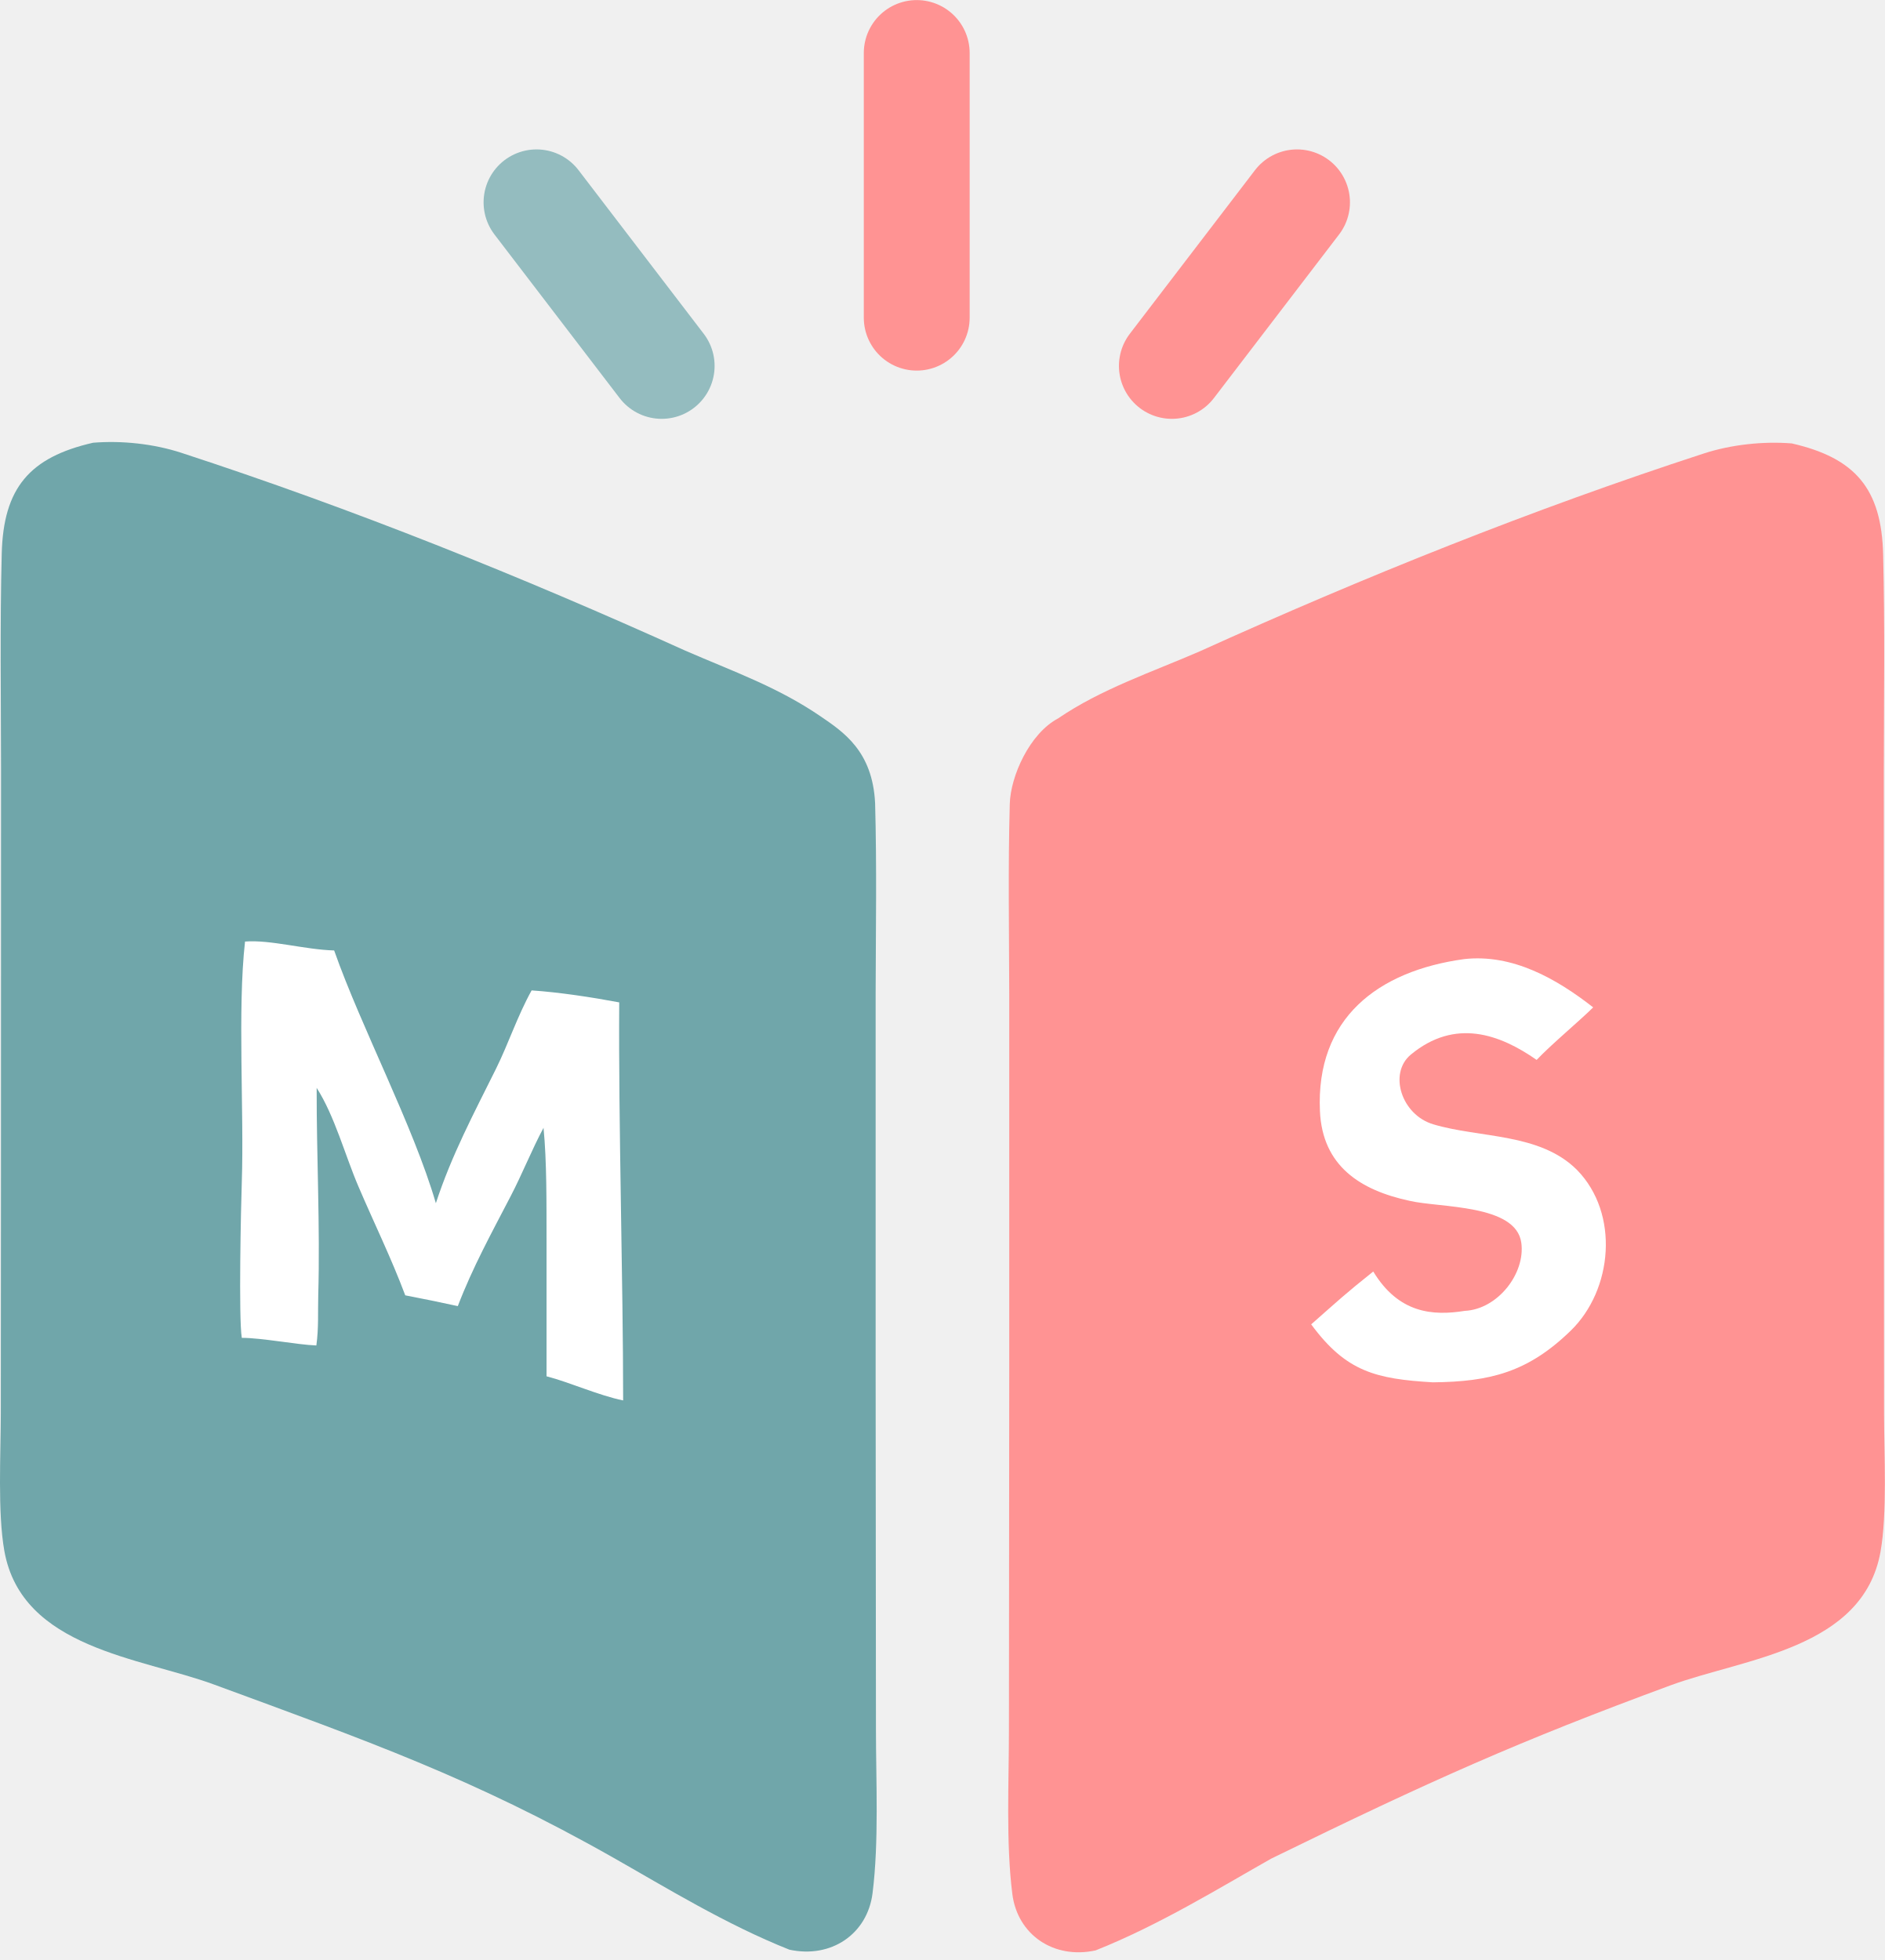
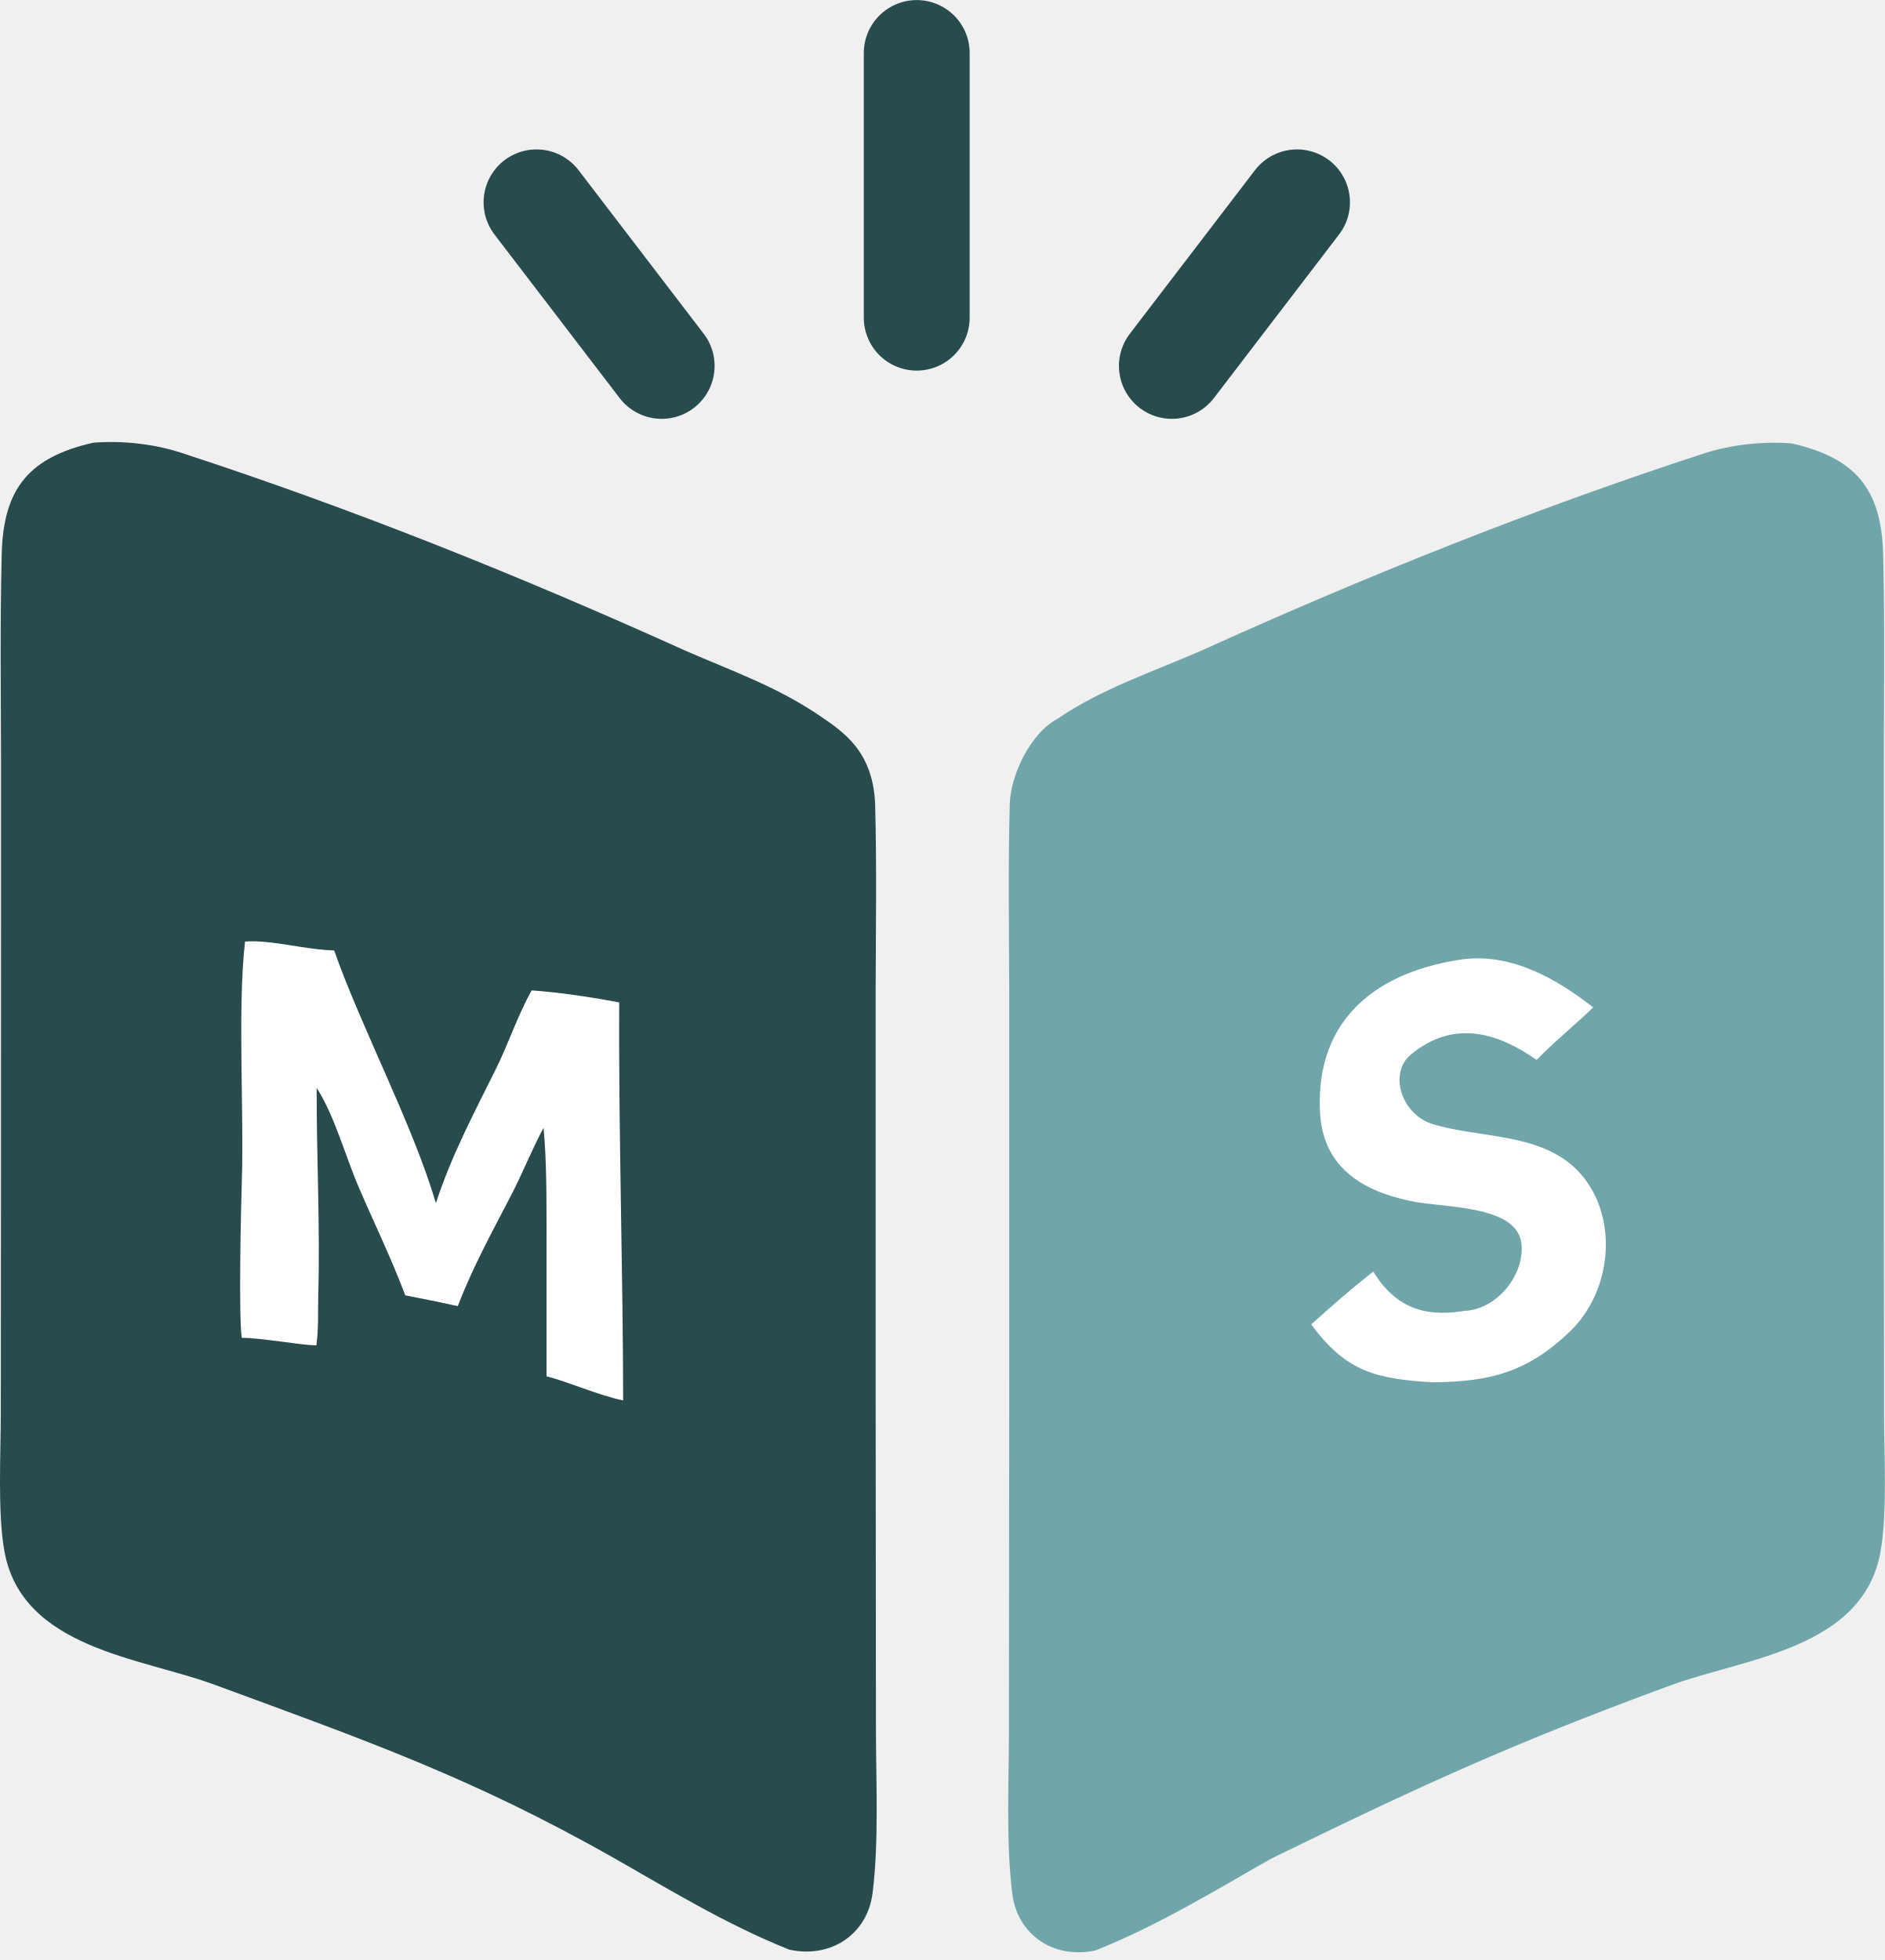
<svg xmlns="http://www.w3.org/2000/svg" width="25" height="26" viewBox="0 0 25 26" fill="none">
-   <path d="M1.235 5.873C1.615 5.842 2.038 5.887 2.403 6.006C4.68 6.749 6.907 7.644 9.089 8.631C9.717 8.904 10.312 9.112 10.88 9.5C11.187 9.71 11.574 9.963 11.607 10.656C11.63 11.489 11.616 12.338 11.614 13.173L11.614 18.244L11.618 22.938C11.618 23.625 11.659 24.433 11.573 25.114C11.505 25.656 11.024 25.983 10.47 25.863C9.63 25.53 8.82 25.031 8.137 24.644C6.262 23.581 4.857 23.089 2.839 22.346C1.867 21.988 0.29 21.869 0.058 20.575C-0.033 20.066 0.01 19.287 0.011 18.751L0.013 15.492L0.014 10.206C0.013 9.254 -0.001 8.299 0.023 7.347C0.044 6.47 0.395 6.065 1.235 5.873Z" fill="#70A6AA" />
+   <path d="M1.235 5.873C1.615 5.842 2.038 5.887 2.403 6.006C4.68 6.749 6.907 7.644 9.089 8.631C9.717 8.904 10.312 9.112 10.88 9.5C11.187 9.71 11.574 9.963 11.607 10.656C11.63 11.489 11.616 12.338 11.614 13.173L11.614 18.244L11.618 22.938C11.618 23.625 11.659 24.433 11.573 25.114C11.505 25.656 11.024 25.983 10.47 25.863C9.63 25.53 8.82 25.031 8.137 24.644C6.262 23.581 4.857 23.089 2.839 22.346C1.867 21.988 0.29 21.869 0.058 20.575C-0.033 20.066 0.01 19.287 0.011 18.751L0.013 15.492L0.014 10.206C0.013 9.254 -0.001 8.299 0.023 7.347C0.044 6.47 0.395 6.065 1.235 5.873Z" fill="#284B4D" />
  <path d="M3.25 12.49C3.586 12.463 4.046 12.598 4.432 12.608C4.794 13.636 5.48 14.93 5.781 15.961C5.992 15.318 6.282 14.776 6.579 14.177C6.748 13.835 6.859 13.486 7.051 13.138C7.42 13.163 7.851 13.229 8.213 13.297C8.202 14.921 8.265 16.981 8.265 18.577C7.946 18.513 7.552 18.335 7.249 18.257C7.249 17.874 7.248 16.842 7.249 16.423C7.248 15.968 7.253 15.405 7.209 14.961C7.057 15.244 6.924 15.579 6.772 15.87C6.517 16.362 6.271 16.807 6.072 17.326C5.841 17.275 5.608 17.228 5.375 17.183C5.192 16.694 4.96 16.221 4.754 15.739C4.576 15.324 4.439 14.804 4.2 14.431C4.198 15.342 4.247 16.267 4.221 17.181C4.215 17.414 4.228 17.612 4.196 17.848C3.935 17.838 3.477 17.747 3.207 17.747C3.164 17.481 3.196 16.004 3.207 15.684C3.239 14.736 3.148 13.392 3.25 12.49Z" fill="white" />
-   <path d="M23.765 5.882C23.385 5.852 22.962 5.897 22.597 6.016C20.32 6.758 18.093 7.653 15.911 8.641C15.283 8.914 14.602 9.141 14.034 9.53C13.657 9.73 13.403 10.294 13.393 10.666C13.37 11.499 13.384 12.348 13.386 13.183L13.386 18.254L13.382 22.948C13.382 23.635 13.341 24.443 13.427 25.124C13.495 25.665 13.976 25.993 14.53 25.873C15.37 25.54 16.18 25.04 16.863 24.654C18.982 23.618 20.143 23.099 22.161 22.355C23.133 21.998 24.71 21.878 24.942 20.585C25.033 20.076 24.99 19.297 24.989 18.761L24.987 15.502L24.986 10.216C24.987 9.264 25.001 8.309 24.977 7.357C24.956 6.48 24.605 6.074 23.765 5.882Z" fill="#FF9393" />
+   <path d="M23.765 5.882C23.385 5.852 22.962 5.897 22.597 6.016C20.32 6.758 18.093 7.653 15.911 8.641C15.283 8.914 14.602 9.141 14.034 9.53C13.657 9.73 13.403 10.294 13.393 10.666C13.37 11.499 13.384 12.348 13.386 13.183L13.386 18.254L13.382 22.948C13.382 23.635 13.341 24.443 13.427 25.124C13.495 25.665 13.976 25.993 14.53 25.873C15.37 25.54 16.18 25.04 16.863 24.654C18.982 23.618 20.143 23.099 22.161 22.355C23.133 21.998 24.71 21.878 24.942 20.585C25.033 20.076 24.99 19.297 24.989 18.761L24.987 15.502L24.986 10.216C24.987 9.264 25.001 8.309 24.977 7.357C24.956 6.48 24.605 6.074 23.765 5.882Z" fill="#70A6AA" />
  <path d="M19.418 12.723C20.064 12.65 20.648 12.986 21.131 13.363C20.96 13.534 20.577 13.853 20.381 14.06C19.893 13.719 19.3 13.503 18.712 13.99C18.413 14.239 18.588 14.788 19.009 14.914C19.627 15.1 20.422 15.024 20.917 15.52C21.482 16.098 21.392 17.109 20.833 17.652C20.263 18.206 19.76 18.329 19.005 18.337C18.252 18.292 17.855 18.199 17.391 17.568C17.768 17.236 17.832 17.172 18.214 16.867C18.552 17.424 19.005 17.457 19.428 17.389C19.865 17.368 20.233 16.893 20.178 16.487C20.109 15.972 19.099 16.024 18.695 15.929C18.043 15.789 17.54 15.468 17.507 14.74C17.451 13.509 18.273 12.881 19.418 12.723Z" fill="white" />
-   <path d="M12.159 0.703V4.214" stroke="#FF9393" stroke-width="1.404" stroke-linecap="round" />
-   <path d="M17.203 2.684L15.543 4.854" stroke="#FF9393" stroke-width="1.404" stroke-linecap="round" />
-   <path d="M7.116 2.684L8.776 4.854" stroke="#94BCBF" stroke-width="1.404" stroke-linecap="round" />
+   <path d="M12.159 0.703V4.214" stroke="#284B4D" stroke-width="1.404" stroke-linecap="round" />
+   <path d="M17.203 2.684L15.543 4.854" stroke="#284B4D" stroke-width="1.404" stroke-linecap="round" />
+   <path d="M7.116 2.684L8.776 4.854" stroke="#284B4D" stroke-width="1.404" stroke-linecap="round" />
</svg>
